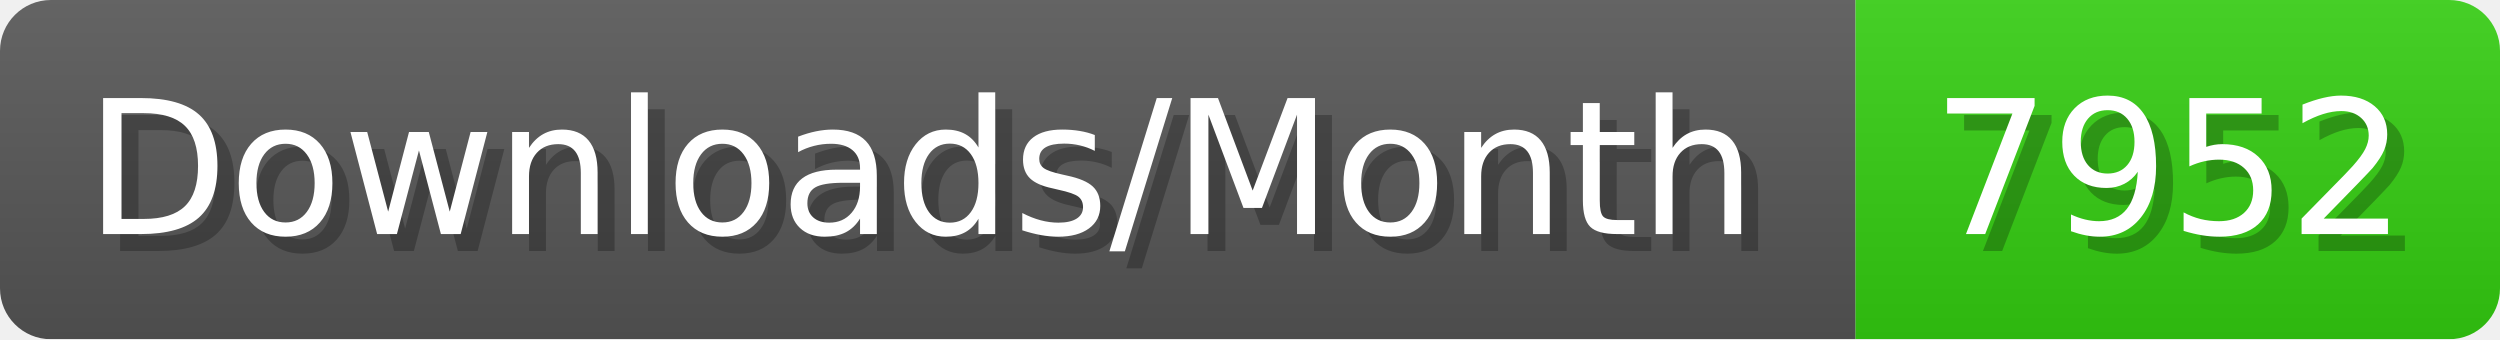
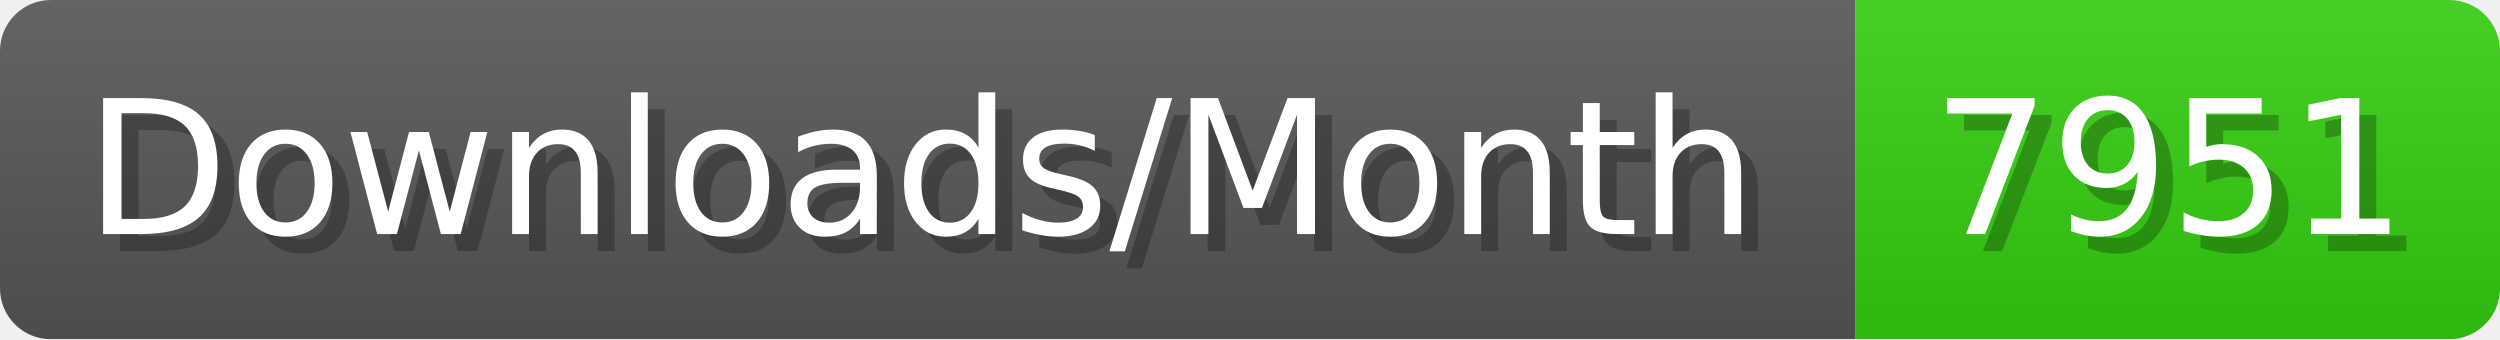
- <svg xmlns="http://www.w3.org/2000/svg" width="147.4" height="20" viewBox="0 0 1474 200" role="img" aria-label="Downloads/Month: 7952">
+ <svg xmlns="http://www.w3.org/2000/svg" width="147.4" height="20" viewBox="0 0 1474 200" role="img" aria-label="Downloads/Month: 7951">
  <linearGradient id="YlXUI" x2="0" y2="100%">
    <stop offset="0" stop-opacity=".1" stop-color="#EEE" />
    <stop offset="1" stop-opacity=".1" />
  </linearGradient>
  <mask id="JHhop">
    <rect width="1474" height="200" rx="30" fill="#FFF" />
  </mask>
  <g mask="url(#JHhop)">
    <rect width="1094" height="200" fill="#555" />
    <rect width="380" height="200" fill="#3C1" x="1094" />
    <rect width="1474" height="200" fill="url(#YlXUI)" />
  </g>
  <g aria-hidden="true" fill="#fff" text-anchor="start" font-family="Verdana,DejaVu Sans,sans-serif" font-size="110">
    <text x="60" y="148" textLength="994" fill="#000" opacity="0.25">Downloads/Month</text>
    <text x="50" y="138" textLength="994">Downloads/Month</text>
-     <text x="1149" y="148" textLength="280" fill="#000" opacity="0.25">7952</text>
-     <text x="1139" y="138" textLength="280">7952</text>
+     <text x="1149" y="148" textLength="280" fill="#000" opacity="0.25">7951</text>
+     <text x="1139" y="138" textLength="280">7951</text>
  </g>
</svg>
